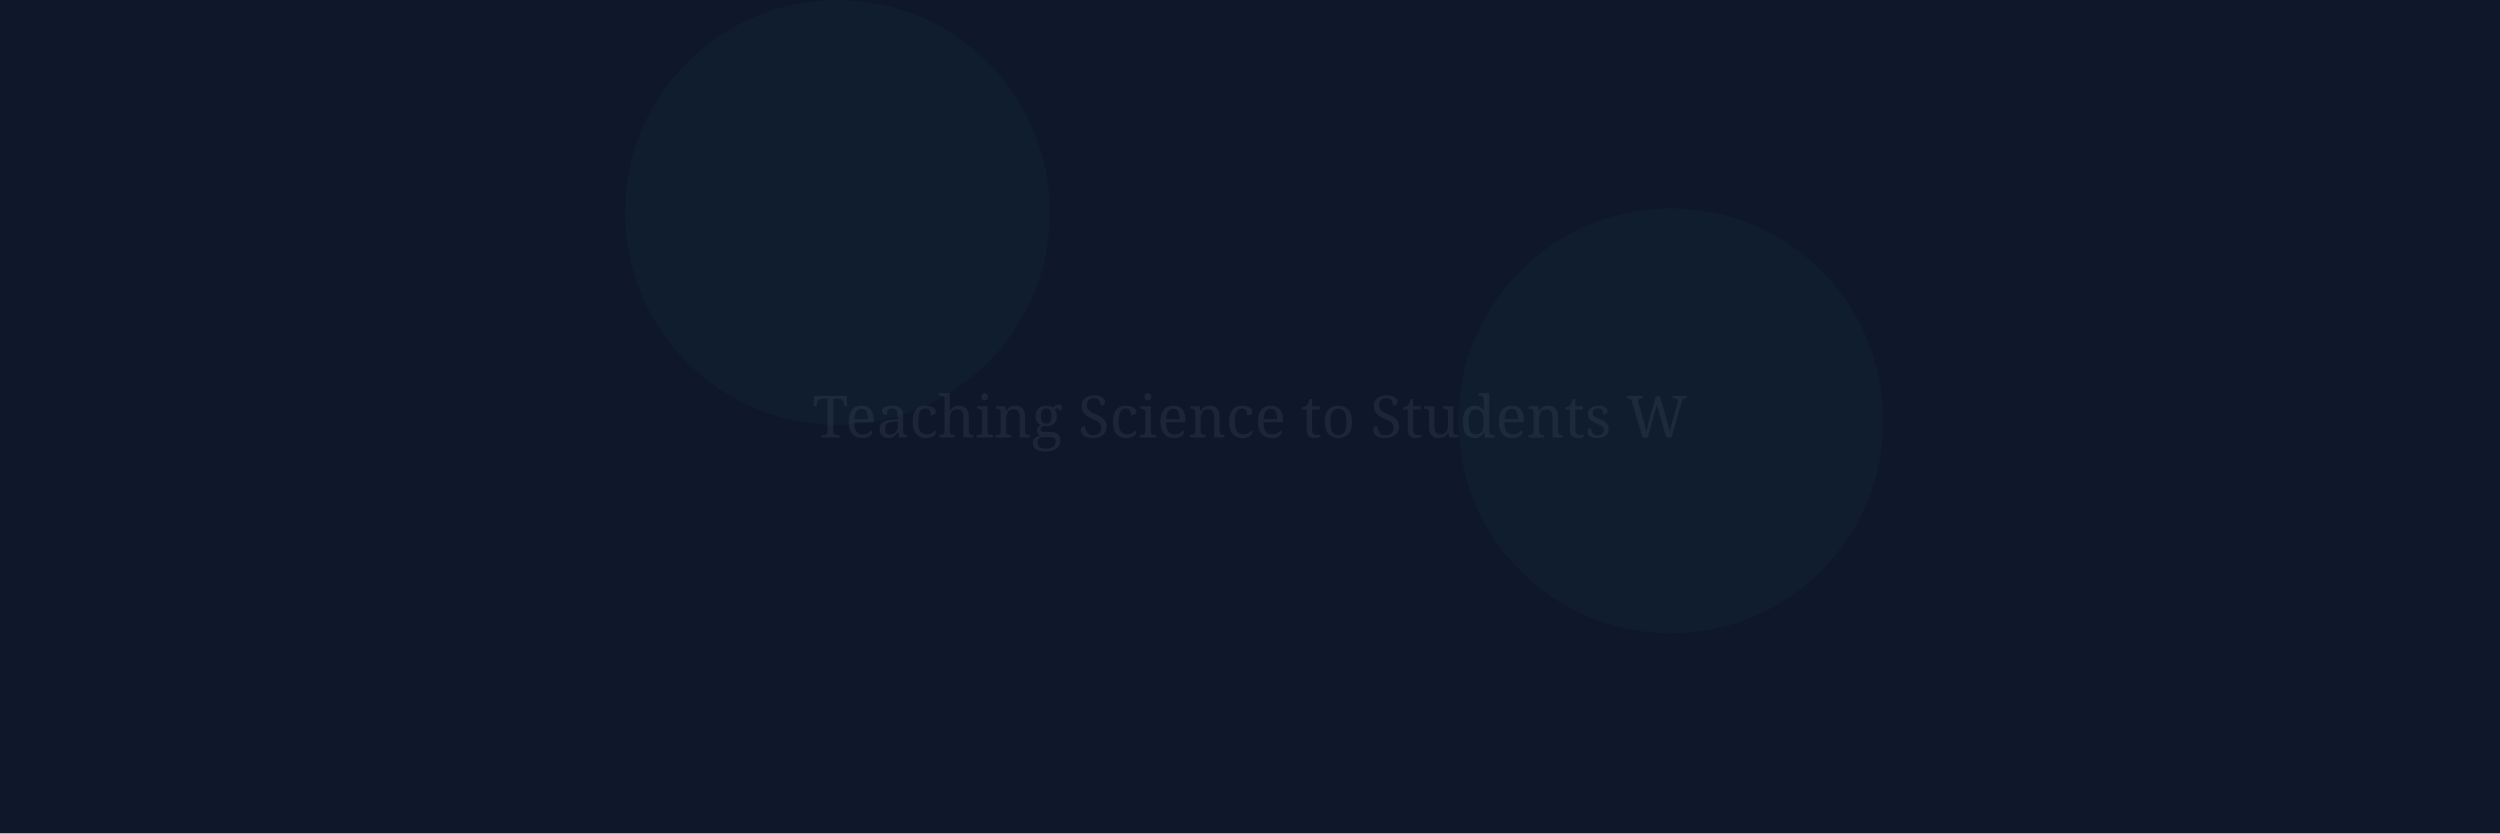
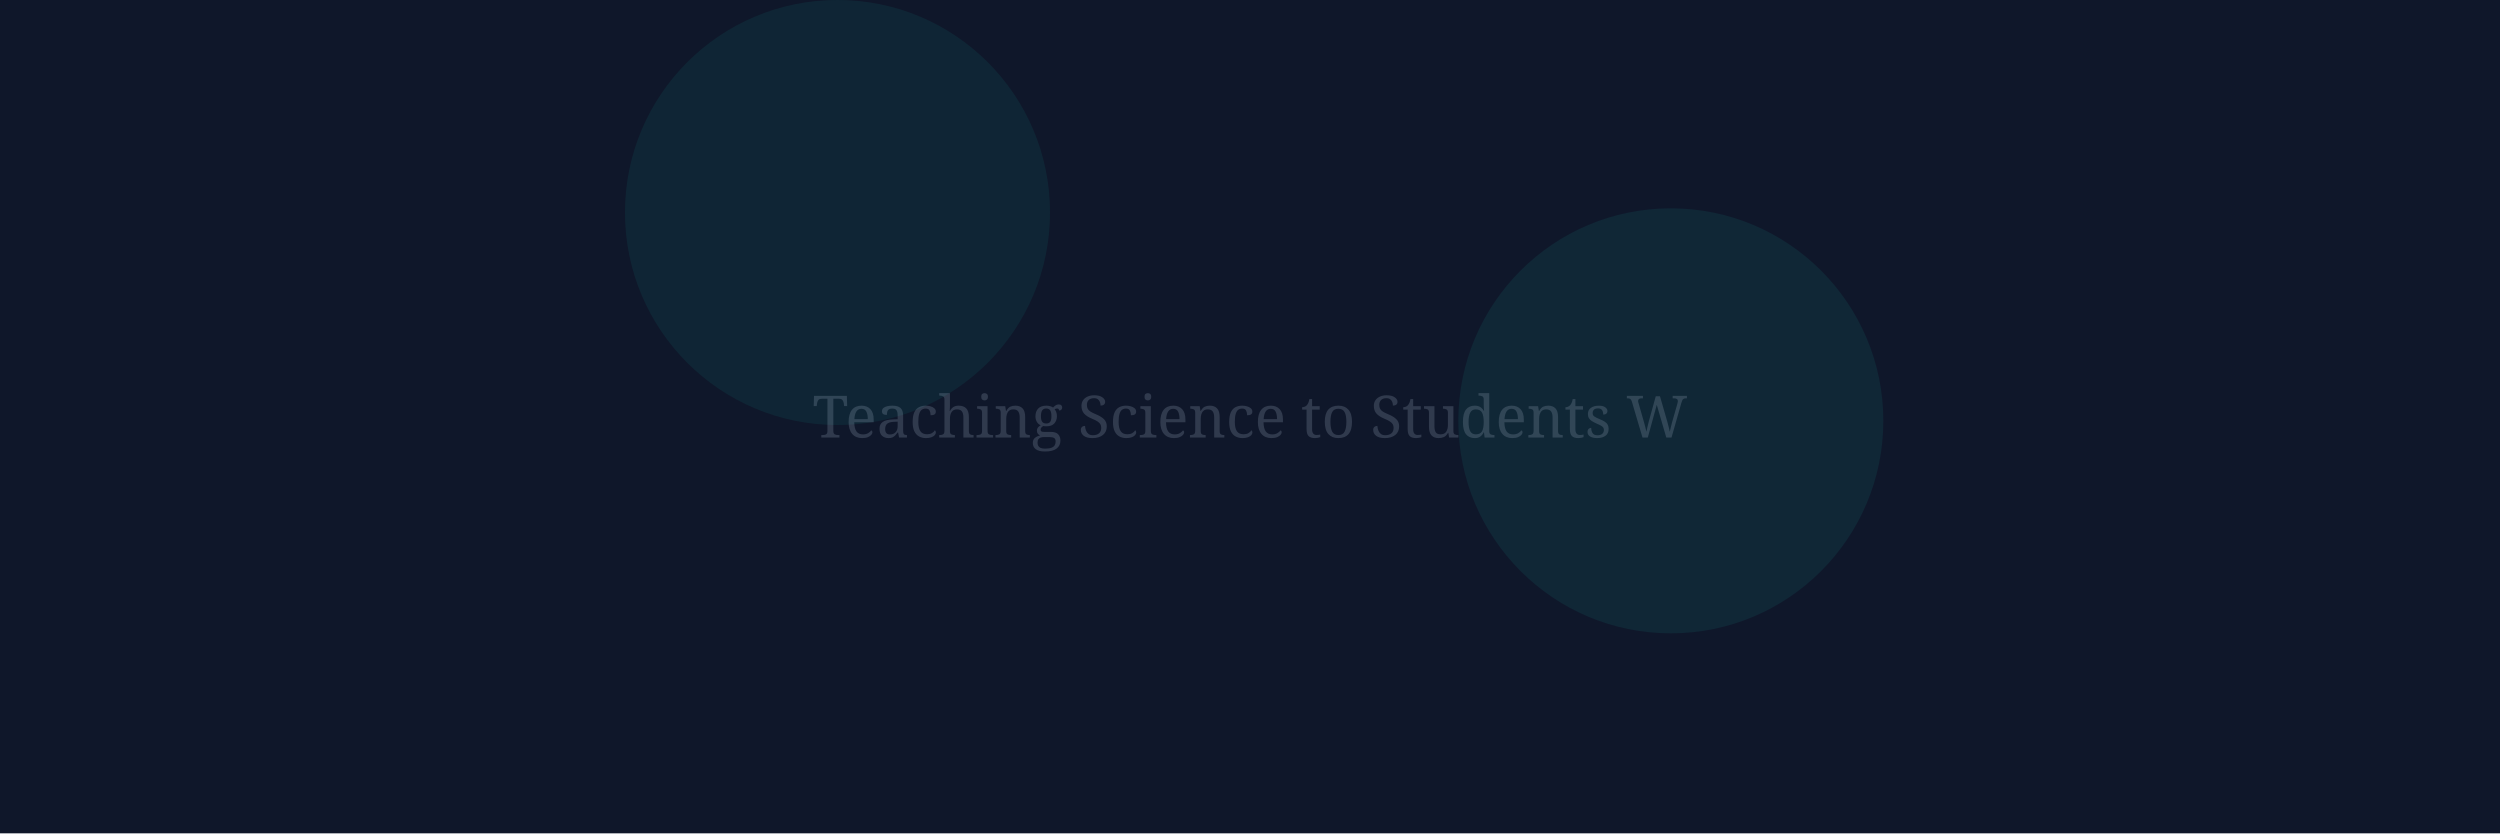
<svg xmlns="http://www.w3.org/2000/svg" viewBox="0 0 1200 400">
  <rect width="1200" height="400" fill="#0f172a" />
-   <circle cx="402" cy="102" r="102" fill="#0D9488" opacity="0.05" />
-   <circle cx="802" cy="202" r="102" fill="#14b8a6" opacity="0.04" />
-   <text x="600" y="210" text-anchor="middle" font-family="Georgia,serif" font-size="28" fill="#94a3b8" opacity="0.1">Teaching Science to Students W</text>
+   <circle cx="402" cy="102" r="102" fill="#0D9488" opacity="0.12" />
+   <circle cx="802" cy="202" r="102" fill="#14b8a6" opacity="0.10" />
+   <text x="600" y="210" text-anchor="middle" font-family="Georgia,serif" font-size="28" fill="#94a3b8" opacity="0.25">Teaching Science to Students W</text>
</svg>
